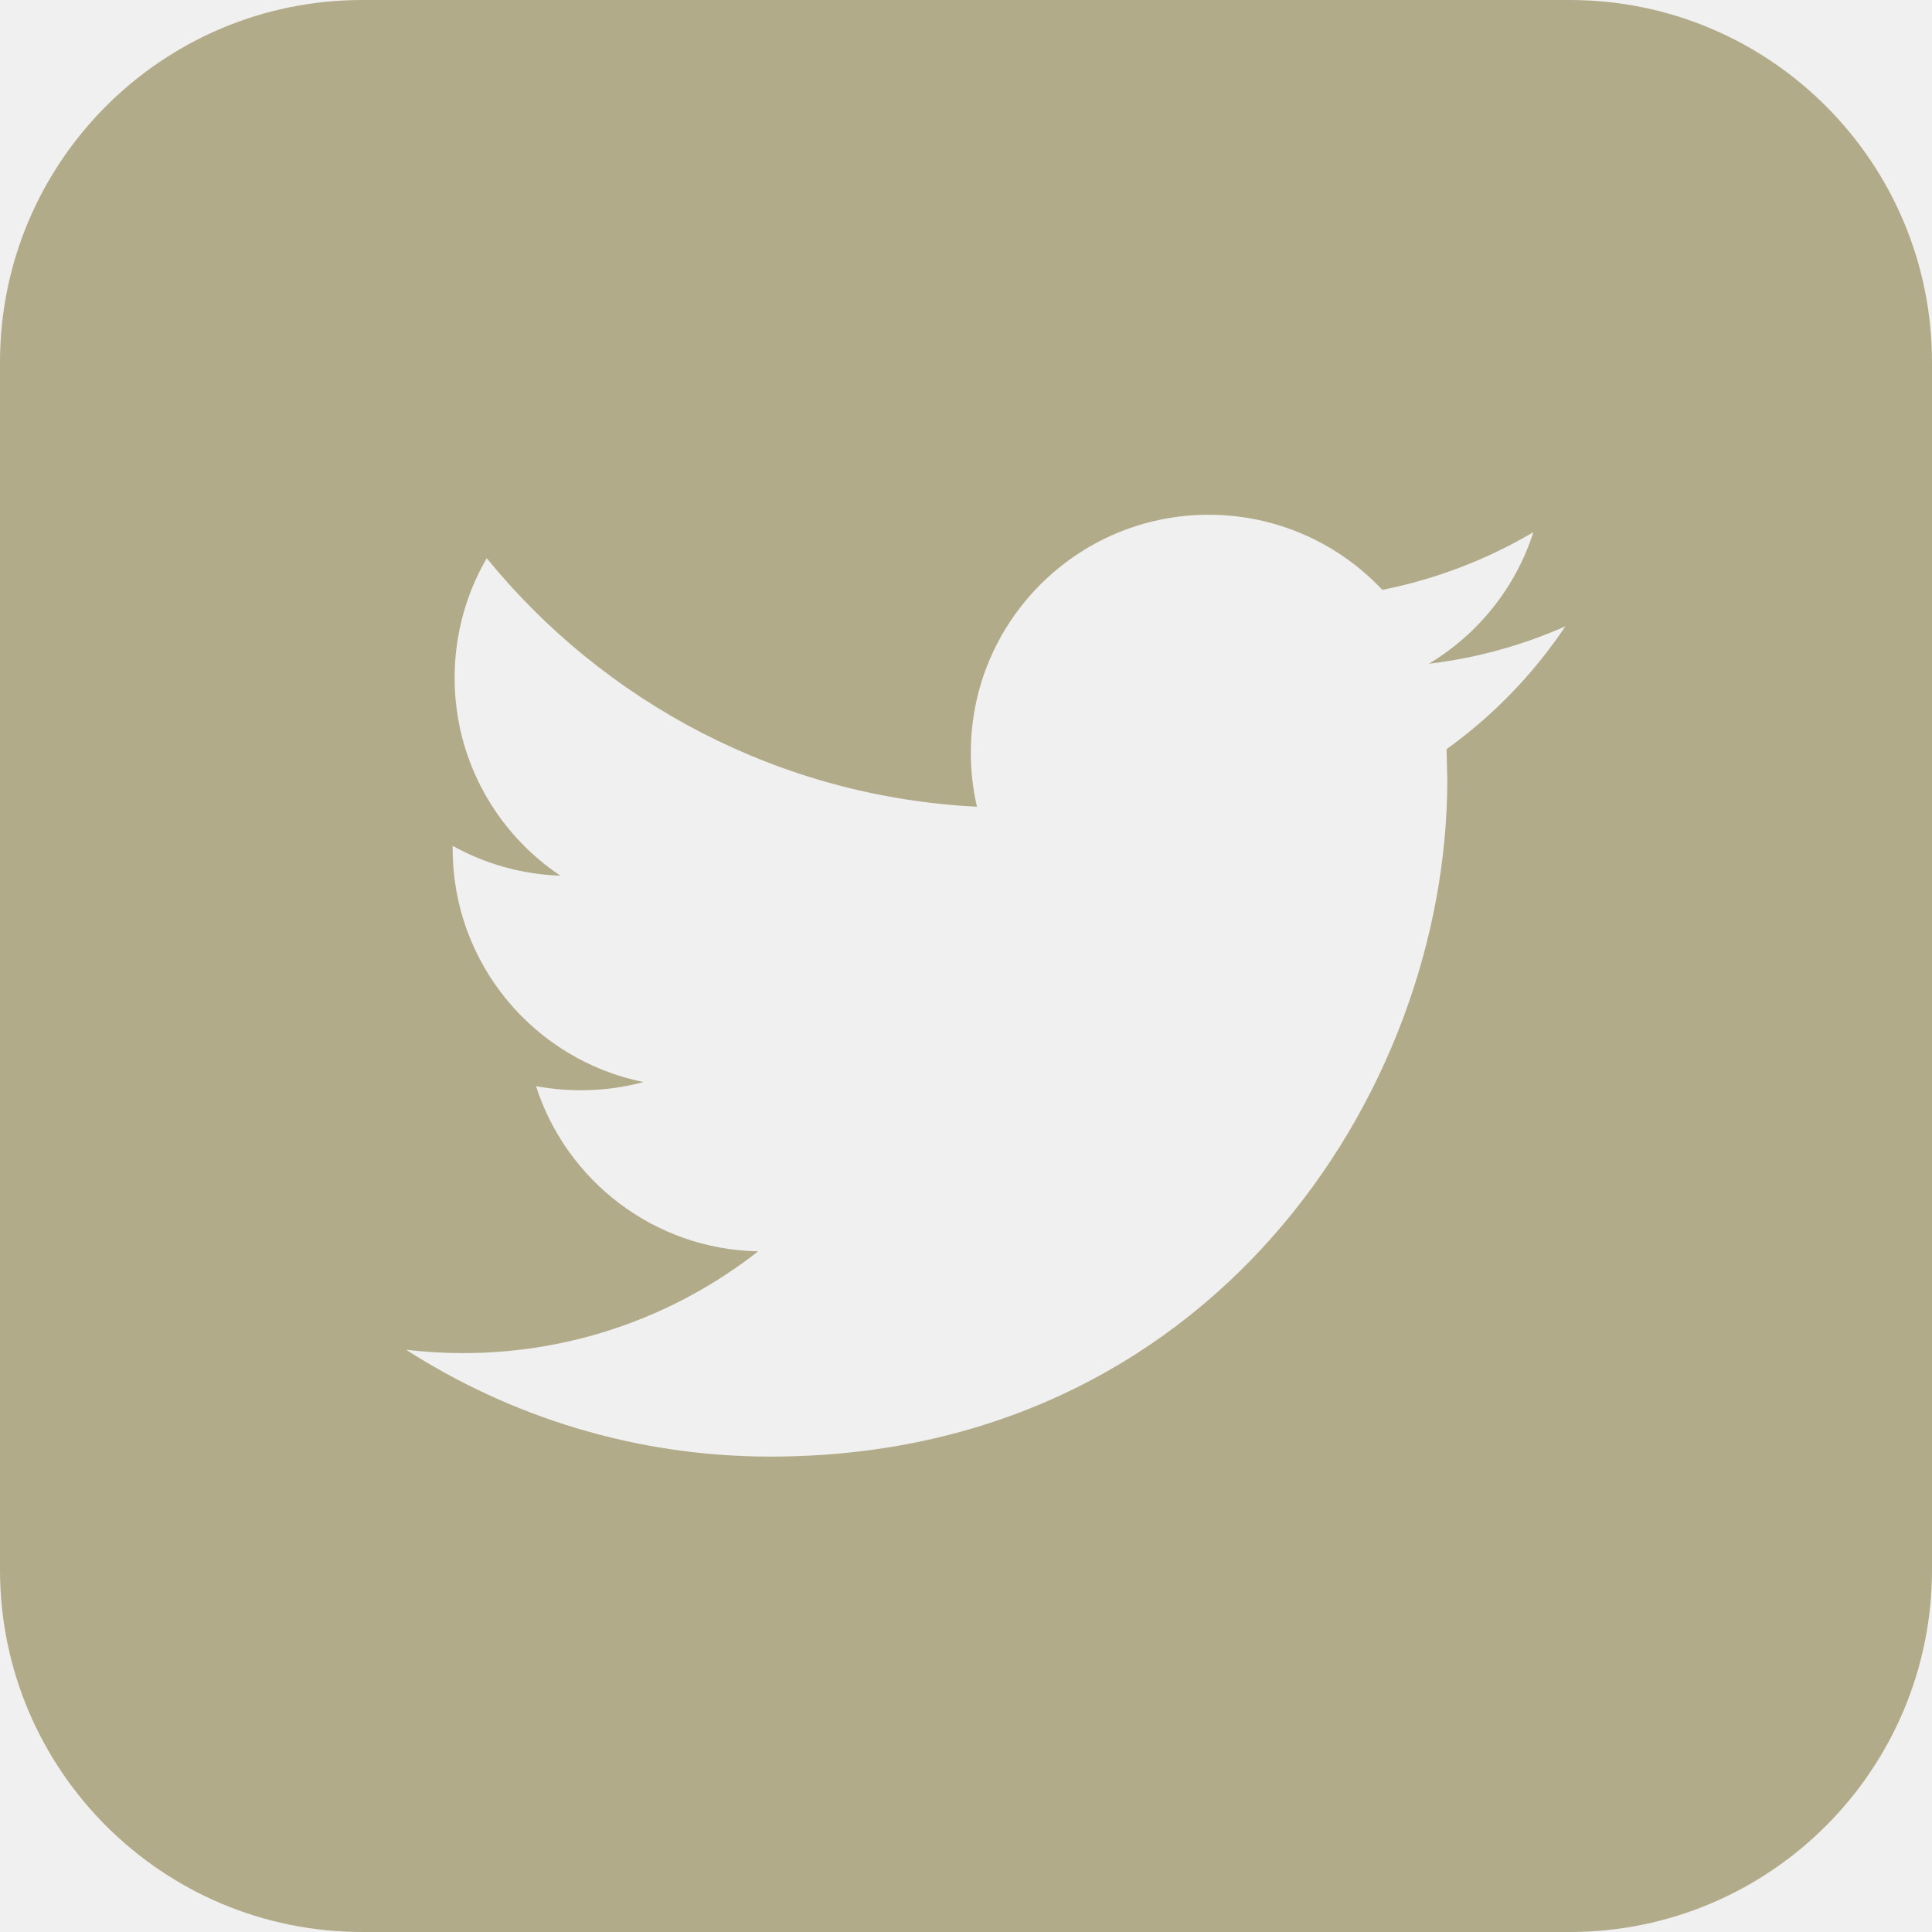
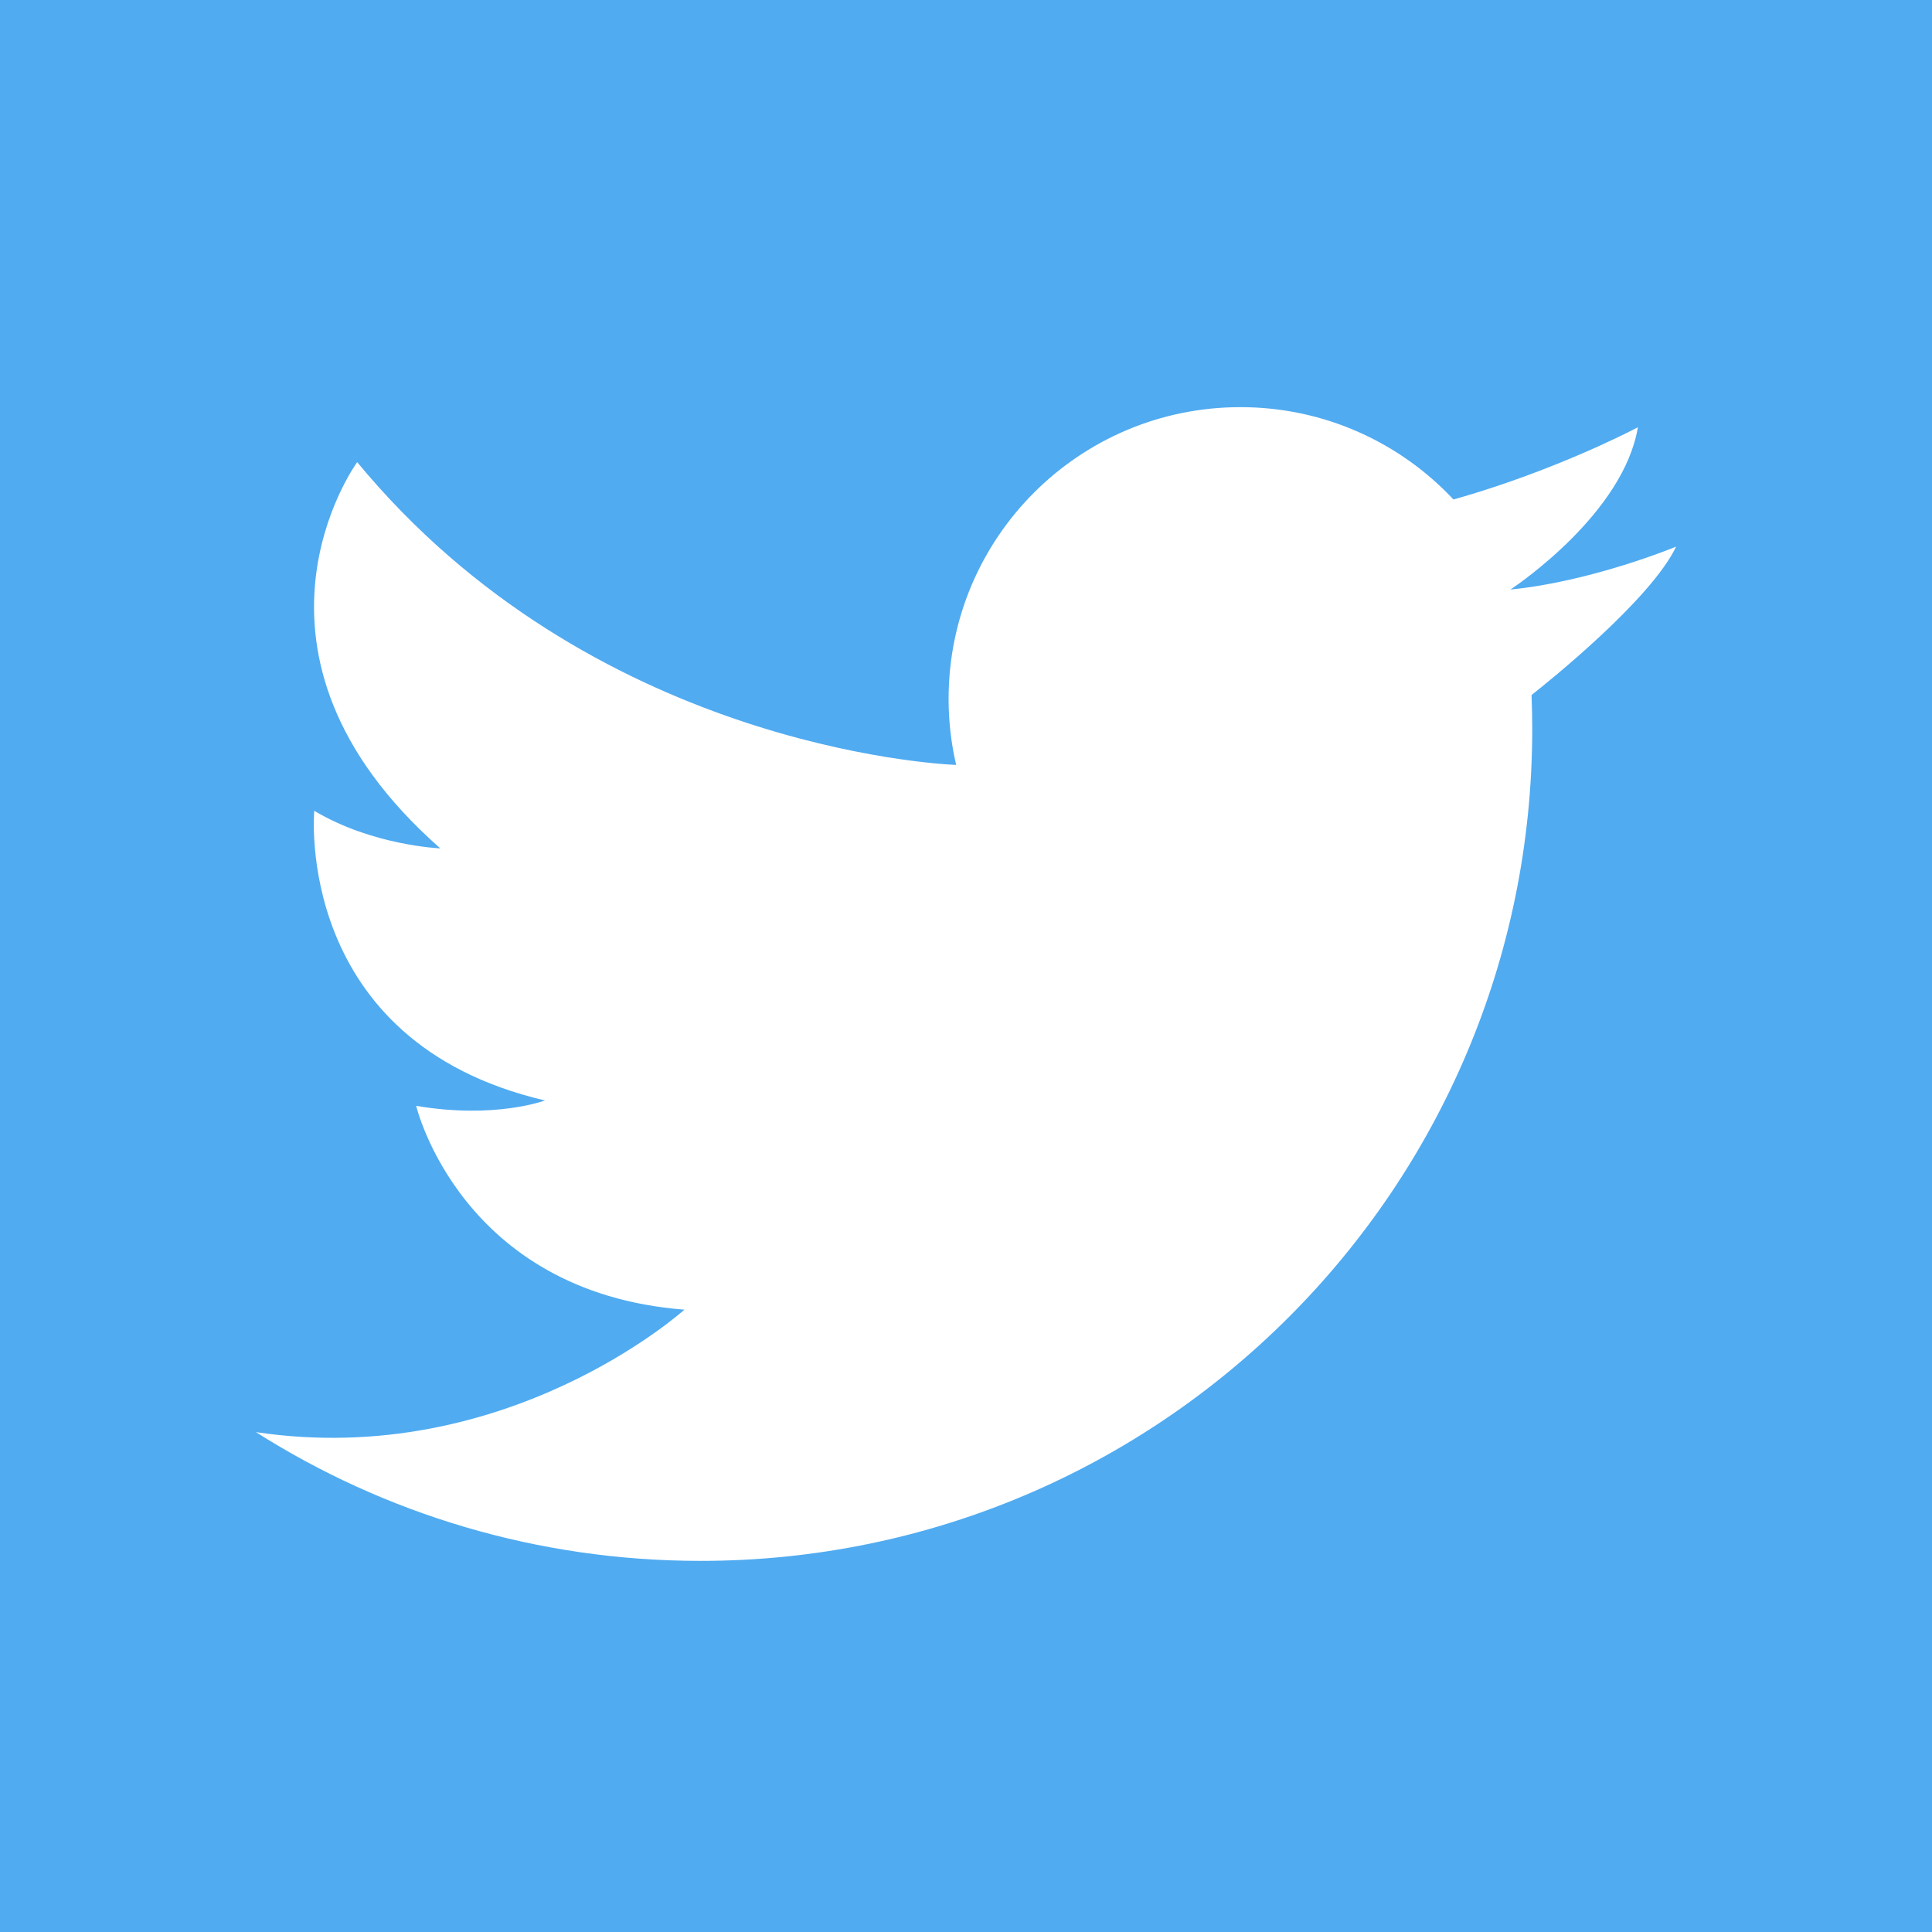
- <svg xmlns="http://www.w3.org/2000/svg" version="1.1" id="Capa_1" x="0px" y="0px" viewBox="0 0 486.392 486.392" style="enable-background:new 0 0 486.392 486.392;" xml:space="preserve" width="512px" height="512px" class="">
+ <svg xmlns="http://www.w3.org/2000/svg" version="1.1" id="Capa_1" x="0px" y="0px" viewBox="0 0 455.731 455.731" style="enable-background:new 0 0 455.731 455.731;" xml:space="preserve">
  <g>
-     <g>
-       <g>
-         <g>
-           <path d="M395.193,0H91.198C40.826,0,0,40.826,0,91.198v303.995c0,50.372,40.826,91.198,91.198,91.198     h303.995c50.372,0,91.198-40.827,91.198-91.198V91.198C486.392,40.826,445.565,0,395.193,0z M364.186,188.598l0.182,7.752     c0,79.16-60.221,170.359-170.359,170.359c-33.804,0-65.268-9.91-91.776-26.904c4.682,0.547,9.454,0.851,14.288,0.851     c28.059,0,53.868-9.576,74.357-25.627c-26.204-0.486-48.305-17.814-55.935-41.586c3.678,0.669,7.387,1.034,11.278,1.034     c5.472,0,10.761-0.699,15.777-2.067c-27.39-5.533-48.031-29.7-48.031-58.701v-0.76c8.086,4.499,17.297,7.174,27.116,7.509     c-16.051-10.731-26.63-29.062-26.63-49.825c0-10.974,2.949-21.249,8.086-30.095c29.518,36.236,73.658,60.069,123.422,62.562     c-1.034-4.378-1.55-8.968-1.55-13.649c0-33.044,26.812-59.857,59.887-59.857c17.206,0,32.771,7.265,43.714,18.908     c13.619-2.706,26.448-7.691,38.03-14.531c-4.469,13.984-13.953,25.718-26.326,33.135c12.069-1.429,23.651-4.682,34.382-9.424     C386.073,169.659,375.889,180.208,364.186,188.598z" data-original="#010002" class="active-path" data-old_color="#010002" fill="#B2AB8A" />
-         </g>
-       </g>
-       <g>
- 	</g>
-       <g>
- 	</g>
-       <g>
- 	</g>
-       <g>
- 	</g>
-       <g>
- 	</g>
-       <g>
- 	</g>
-       <g>
- 	</g>
-       <g>
- 	</g>
-       <g>
- 	</g>
-       <g>
- 	</g>
-       <g>
- 	</g>
-       <g>
- 	</g>
-       <g>
- 	</g>
-       <g>
- 	</g>
-       <g>
- 	</g>
-     </g>
+     <rect x="0" y="0" style="fill:#50ABF1;" width="455.731" height="455.731" />
+     <path style="fill:#FFFFFF;" d="M60.377,337.822c30.33,19.236,66.308,30.368,104.875,30.368c108.349,0,196.18-87.841,196.18-196.18   c0-2.705-0.057-5.39-0.161-8.067c3.919-3.084,28.157-22.511,34.098-35c0,0-19.683,8.18-38.947,10.107   c-0.038,0-0.085,0.009-0.123,0.009c0,0,0.038-0.019,0.104-0.066c1.775-1.186,26.591-18.079,29.951-38.207   c0,0-13.922,7.431-33.415,13.932c-3.227,1.072-6.605,2.126-10.088,3.103c-12.565-13.41-30.425-21.78-50.25-21.78   c-38.027,0-68.841,30.805-68.841,68.803c0,5.362,0.617,10.581,1.784,15.592c-5.314-0.218-86.237-4.755-141.289-71.423   c0,0-32.902,44.917,19.607,91.105c0,0-15.962-0.636-29.733-8.864c0,0-5.058,54.416,54.407,68.329c0,0-11.701,4.432-30.368,1.272   c0,0,10.439,43.968,63.271,48.077c0,0-41.777,37.74-101.081,28.885L60.377,337.822z" />
  </g>
+   <g>
+ </g>
+   <g>
+ </g>
+   <g>
+ </g>
+   <g>
+ </g>
+   <g>
+ </g>
+   <g>
+ </g>
+   <g>
+ </g>
+   <g>
+ </g>
+   <g>
+ </g>
+   <g>
+ </g>
+   <g>
+ </g>
+   <g>
+ </g>
+   <g>
+ </g>
+   <g>
+ </g>
+   <g>
+ </g>
</svg>
